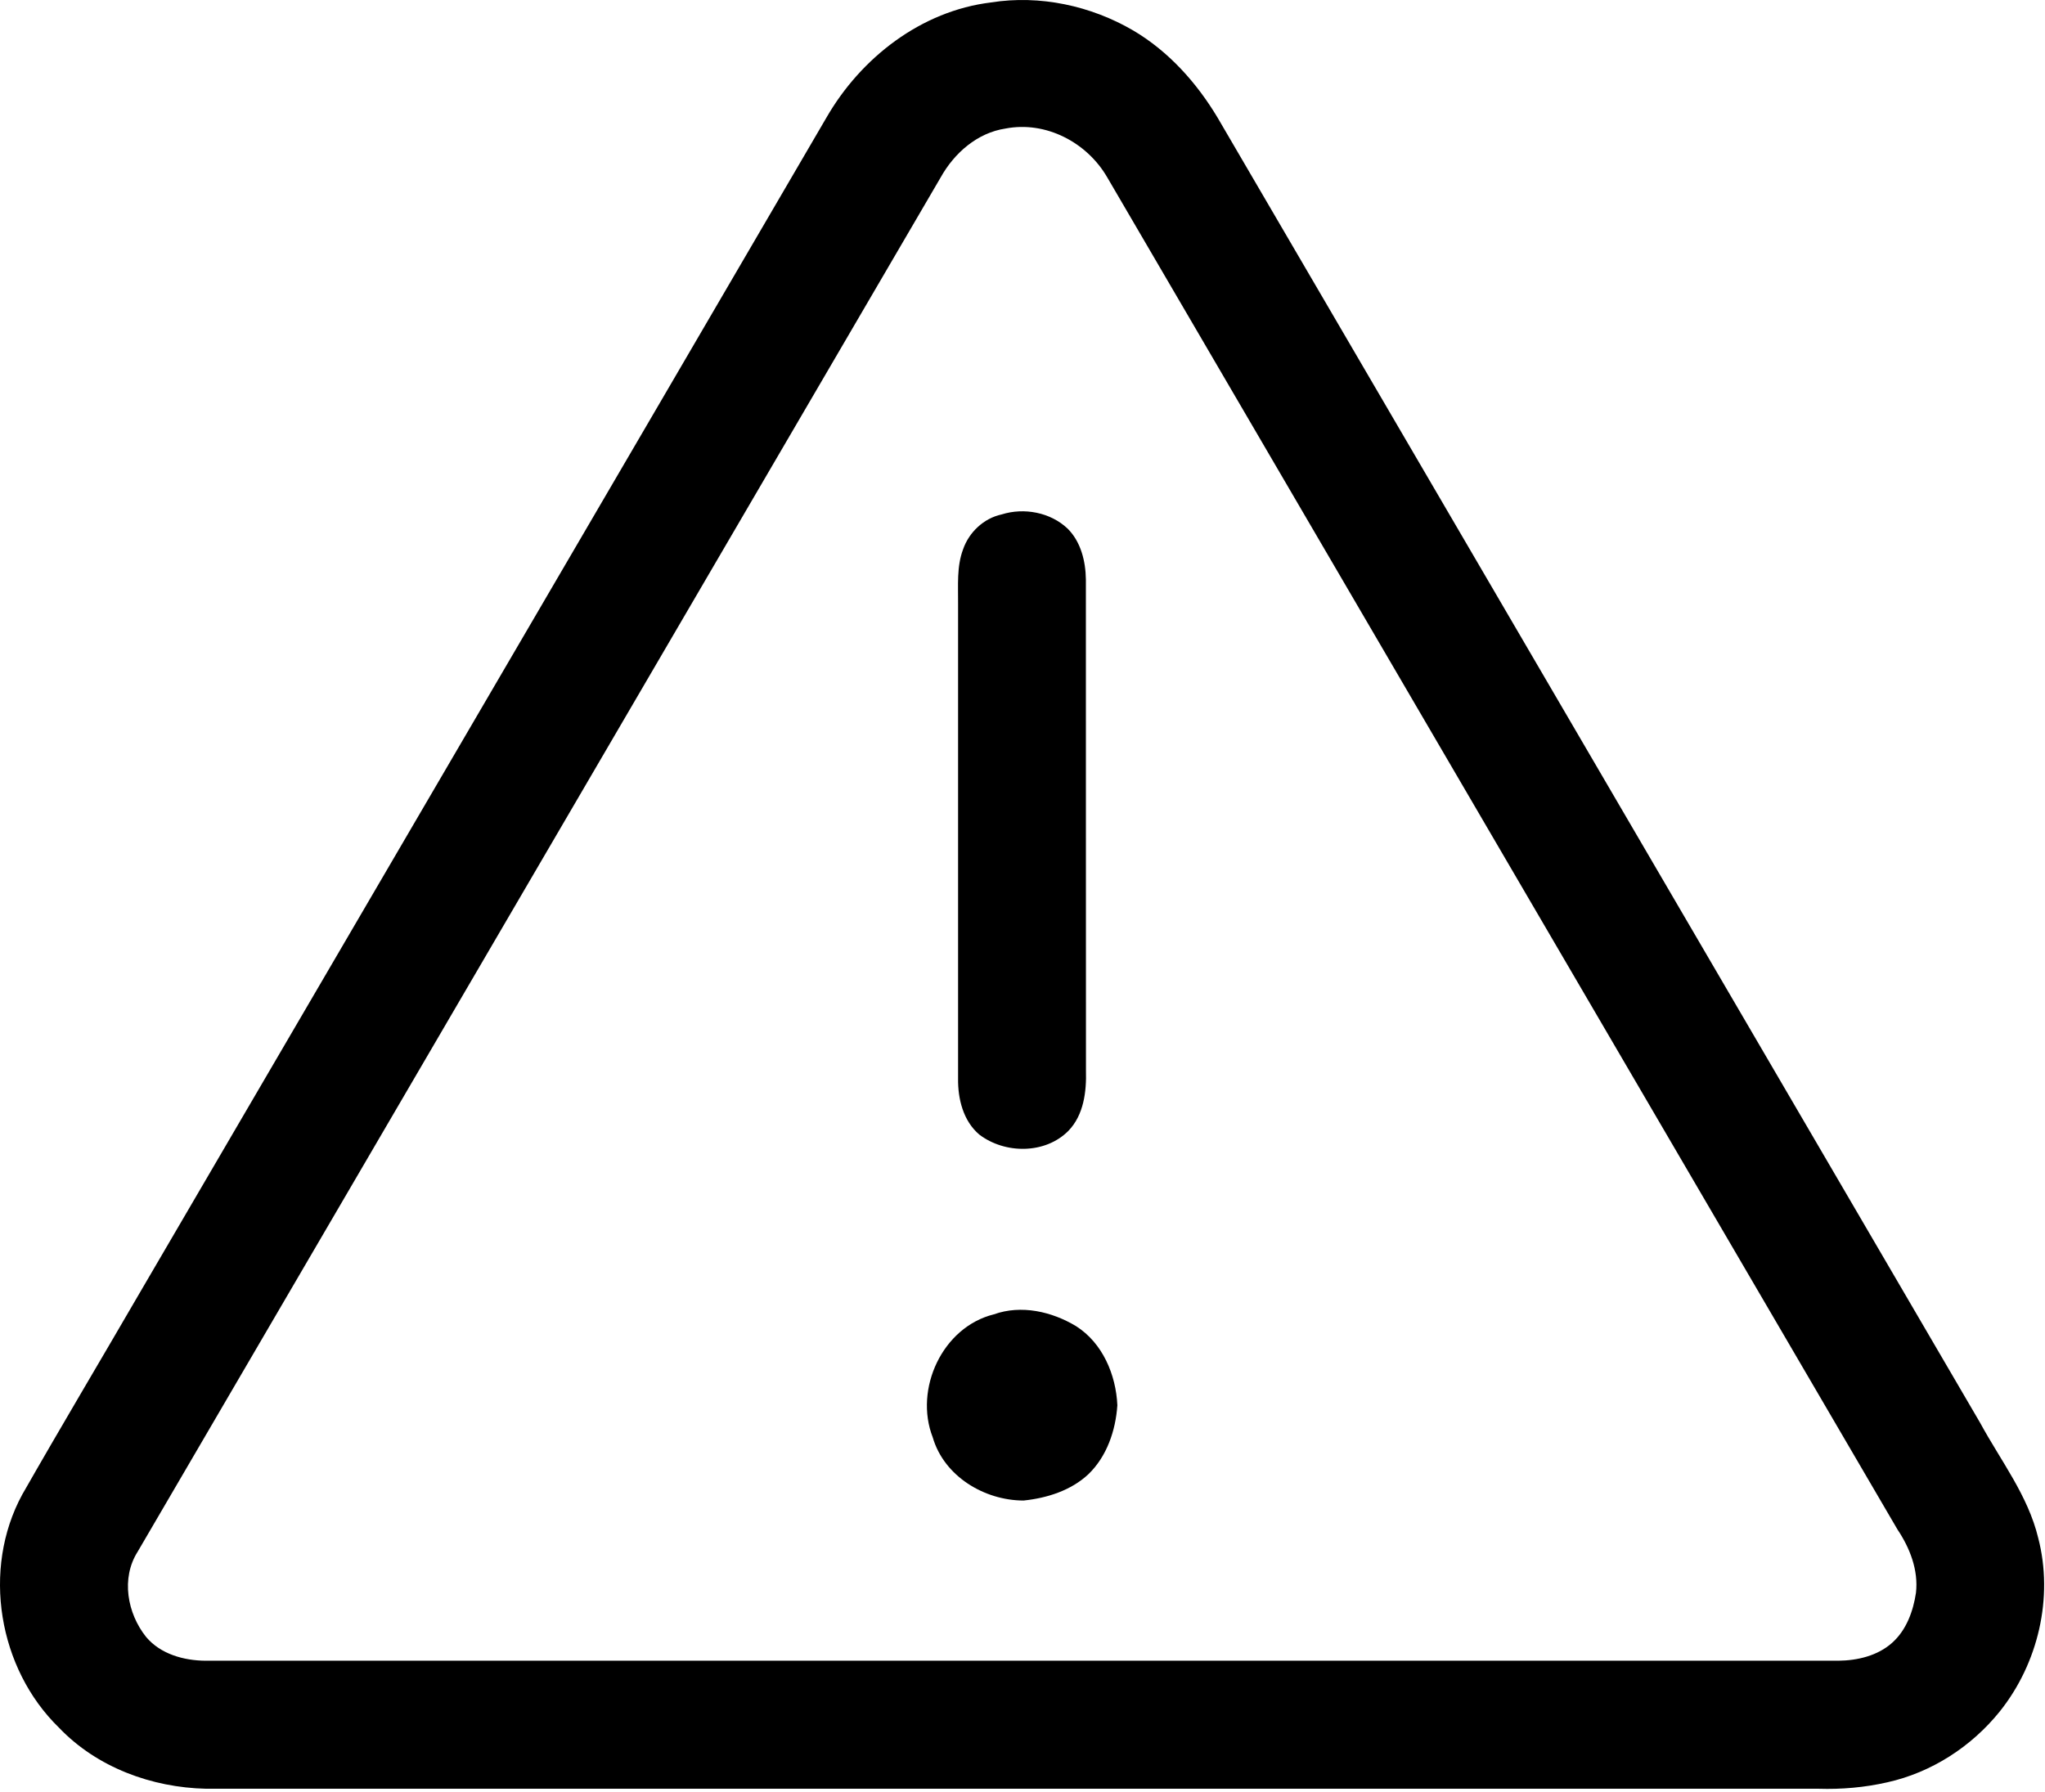
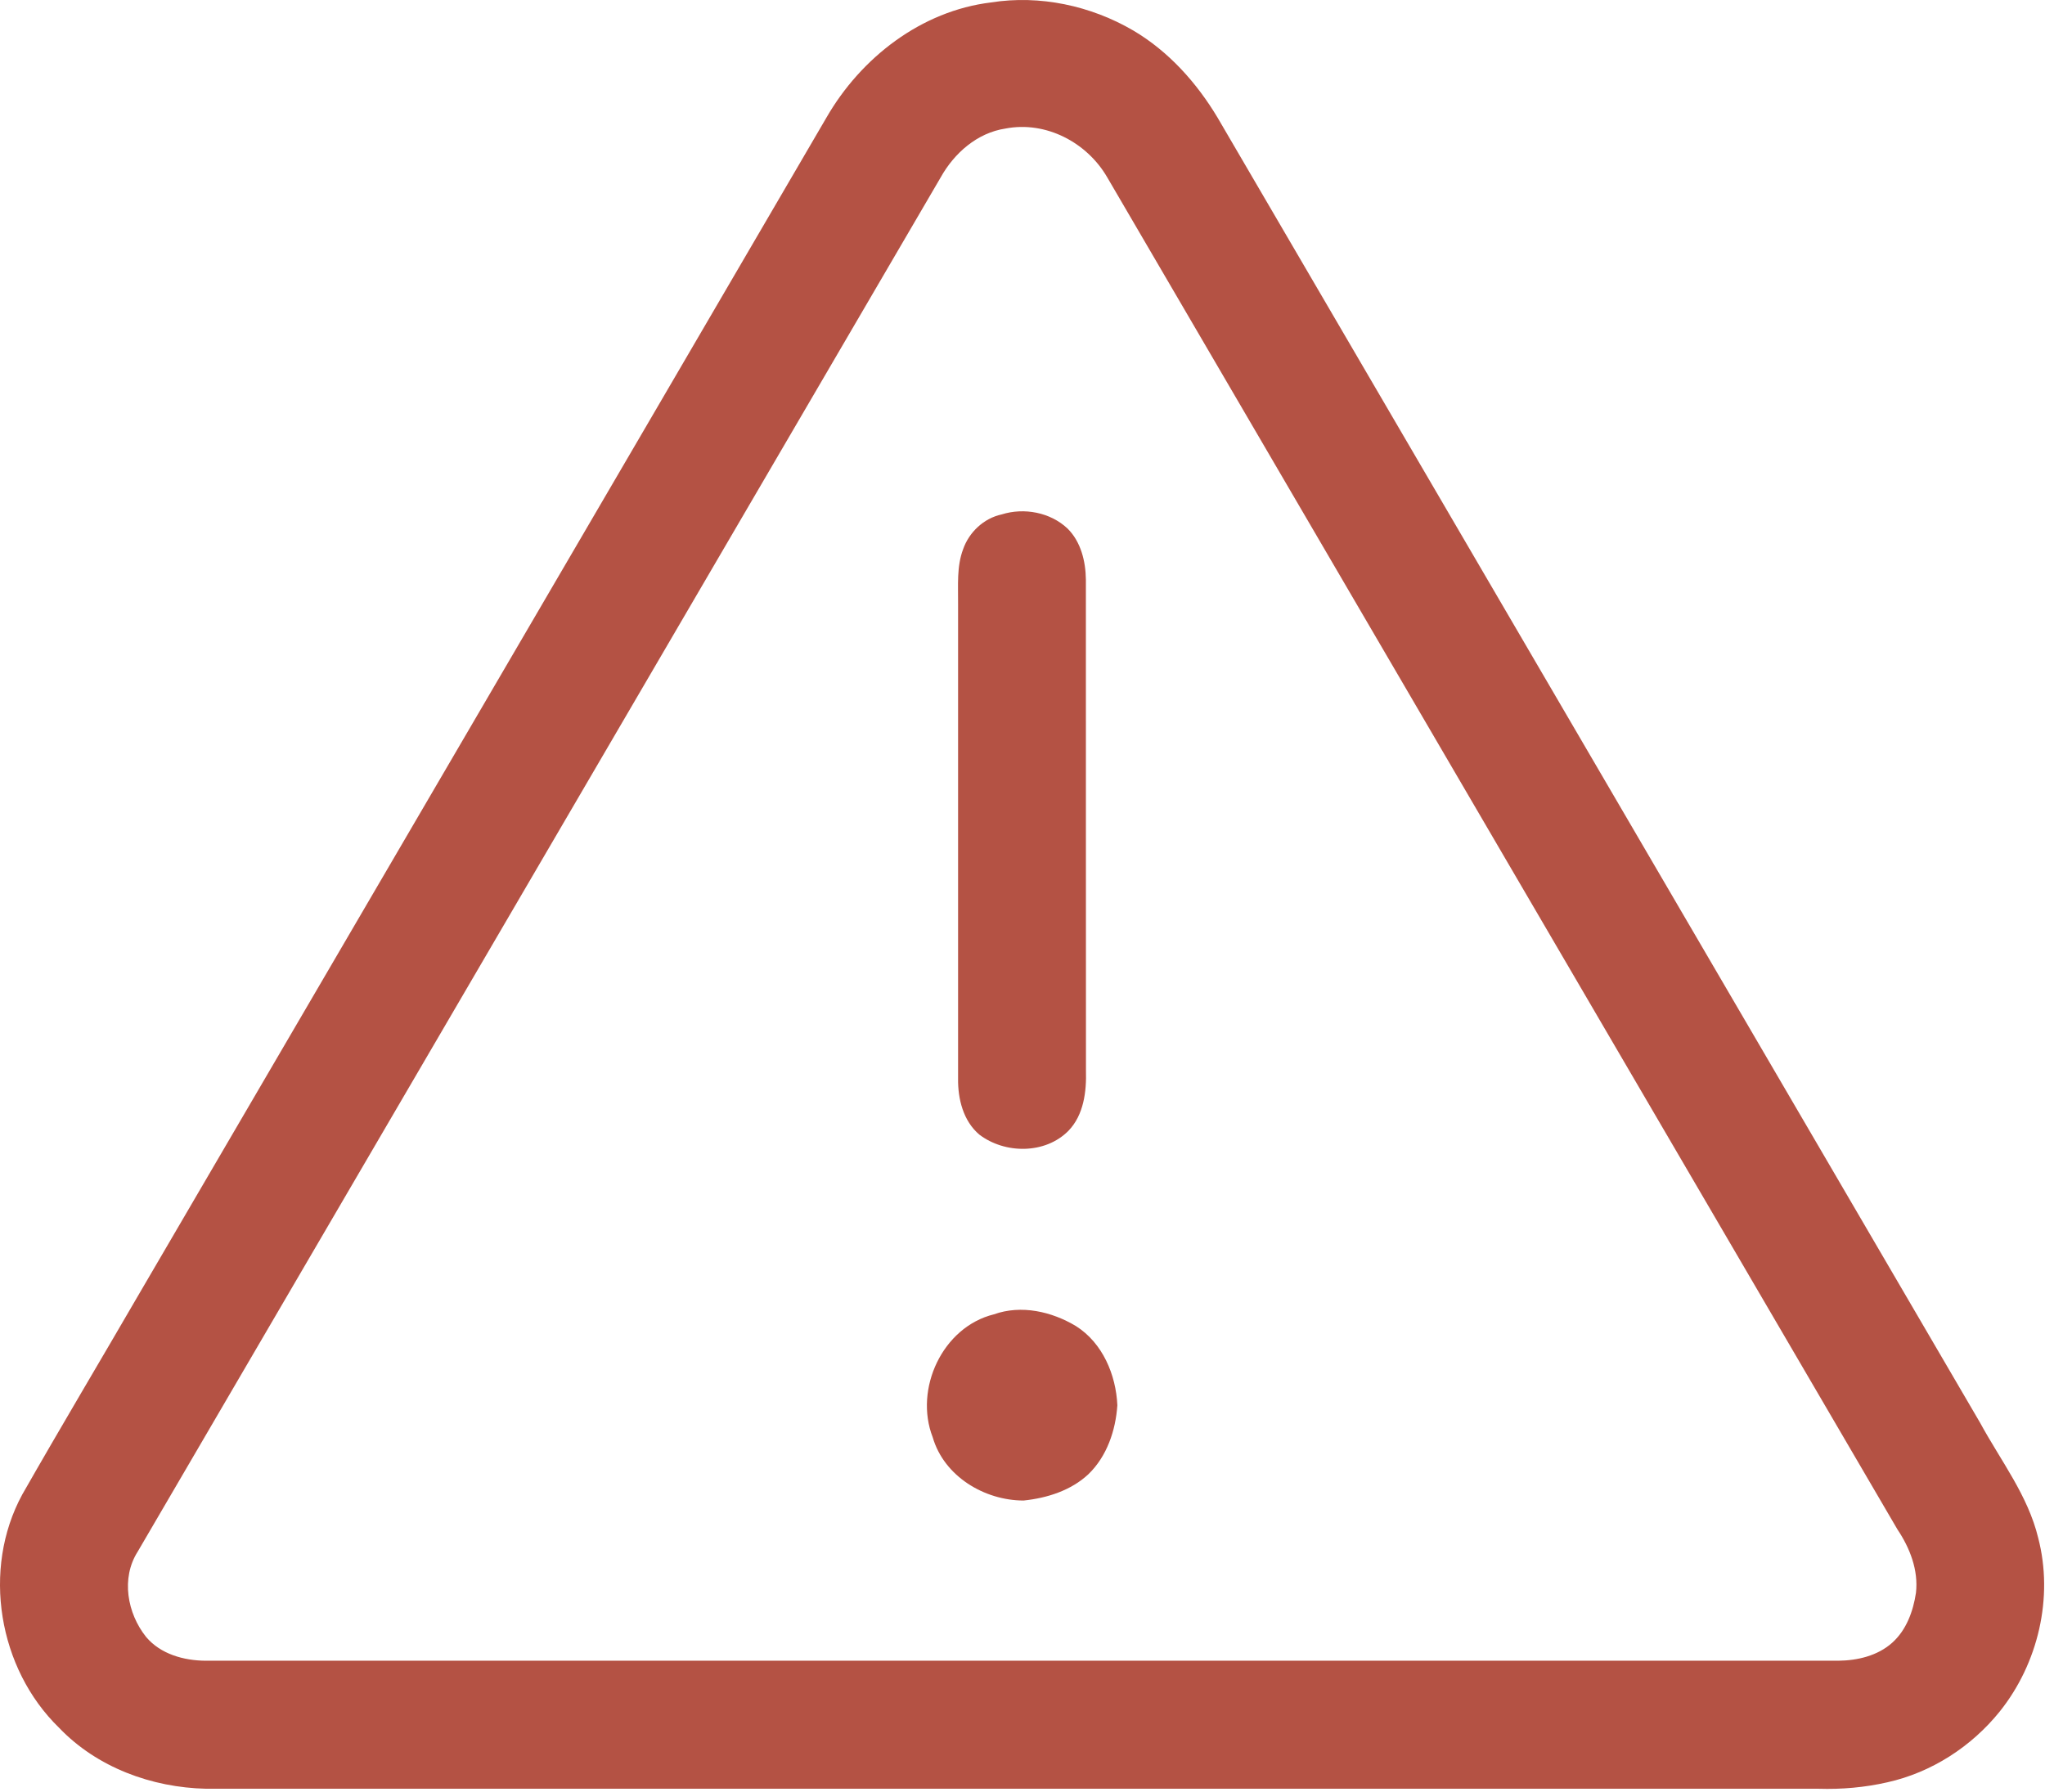
- <svg xmlns="http://www.w3.org/2000/svg" viewBox="0 0 525 460" xml:space="preserve" fill-rule="evenodd" clip-rule="evenodd" stroke-linejoin="round" stroke-miterlimit="2">
+ <svg xmlns="http://www.w3.org/2000/svg" viewBox="0 0 525 460" xml:space="preserve" fill-rule="evenodd" clip-rule="evenodd" stroke-linejoin="round" stroke-miterlimit="2" style="fill: #B45244;">
  <path d="M254.442.624c12.49-1.98 25.6.84 36.48 7.2 9.07 5.35 16.29 13.41 21.66 22.38 65.24 111.74 130.56 223.42 195.79 335.16 5.25 9.66 12.26 18.63 14.88 29.5 3.99 15.29-.02 32.26-9.85 44.55-7.26 9.04-17.54 15.69-28.89 18.21-5.79 1.32-11.75 1.84-17.68 1.65-137.98-.01-275.96.01-413.94 0-13.94-.31-28-5.47-37.73-15.66-15.6-15.16-19.89-40.67-9.45-59.88 9.9-17.36 20.15-34.53 30.18-51.82 58.75-100.57 117.56-201.11 176.27-301.71 8.87-15.4 24.35-27.41 42.28-29.58m3.7 32.38c-7.26 1.09-13.16 6.3-16.65 12.55-68.69 117.62-137.44 235.22-206.14 352.84-4.33 6.79-2.69 15.85 2.16 21.91 3.71 4.42 9.71 6.07 15.29 6.1 139.71-.01 279.42-.01 419.13 0 4.91-.05 10.09-1.26 13.83-4.61 3.65-3.25 5.4-8.1 6.11-12.81.67-5.83-1.56-11.53-4.76-16.3-67.64-115.71-135.25-231.43-202.86-347.15-5.19-8.97-15.75-14.53-26.11-12.53Z" fill-rule="nonzero" />
  <path d="M257.142 132.084c5.74-1.81 12.5-.55 16.92 3.62 3.43 3.4 4.65 8.4 4.71 13.1.03 42.02-.02 84.05.02 126.07.16 5.39-.56 11.38-4.48 15.45-5.95 6.05-16.32 6-22.9.99-4.12-3.49-5.52-9.16-5.45-14.36.01-40.68 0-81.36 0-122.03.04-4.64-.38-9.45 1.28-13.87 1.52-4.4 5.31-7.98 9.9-8.97ZM255.162 337.464c7.02-2.51 14.85-.72 21.08 3.03 6.82 4.32 10.26 12.49 10.61 20.32-.44 6.46-2.67 13.09-7.41 17.68-4.49 4.22-10.66 6.15-16.67 6.78-10.07-.02-20.42-6.23-23.32-16.23-4.83-12.41 2.49-28.32 15.71-31.58Z" fill-rule="nonzero" />
</svg>
